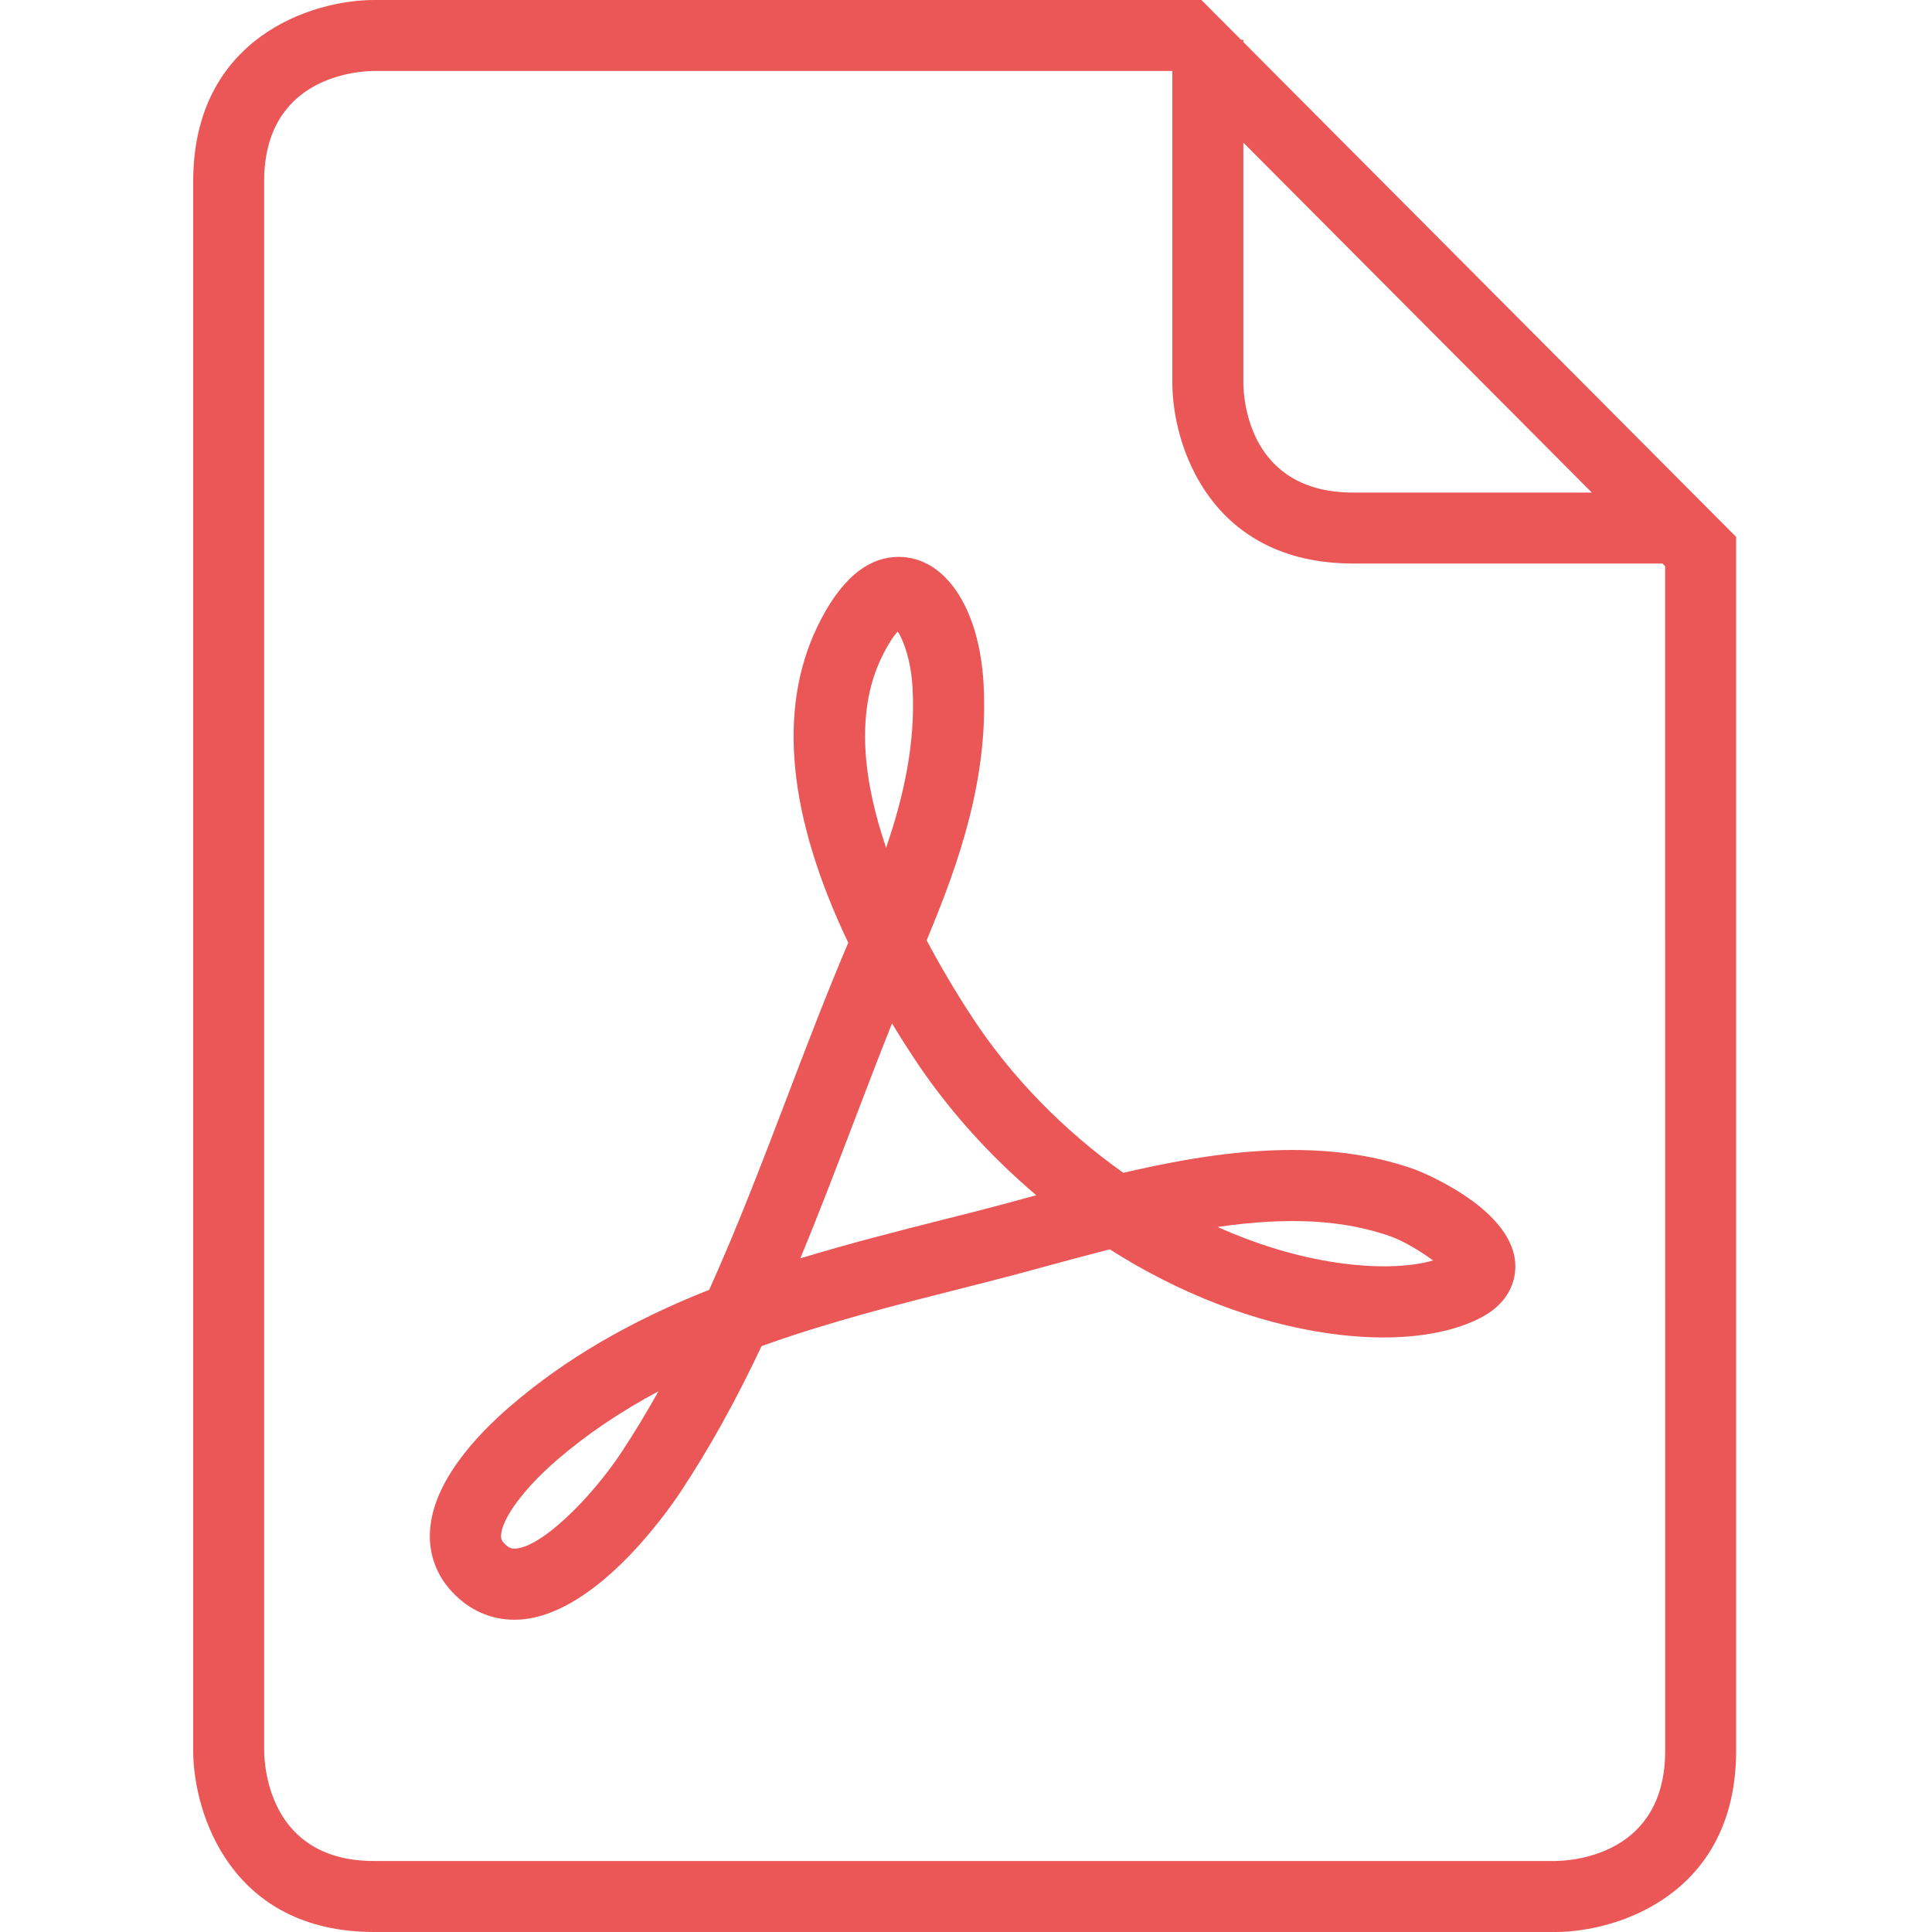
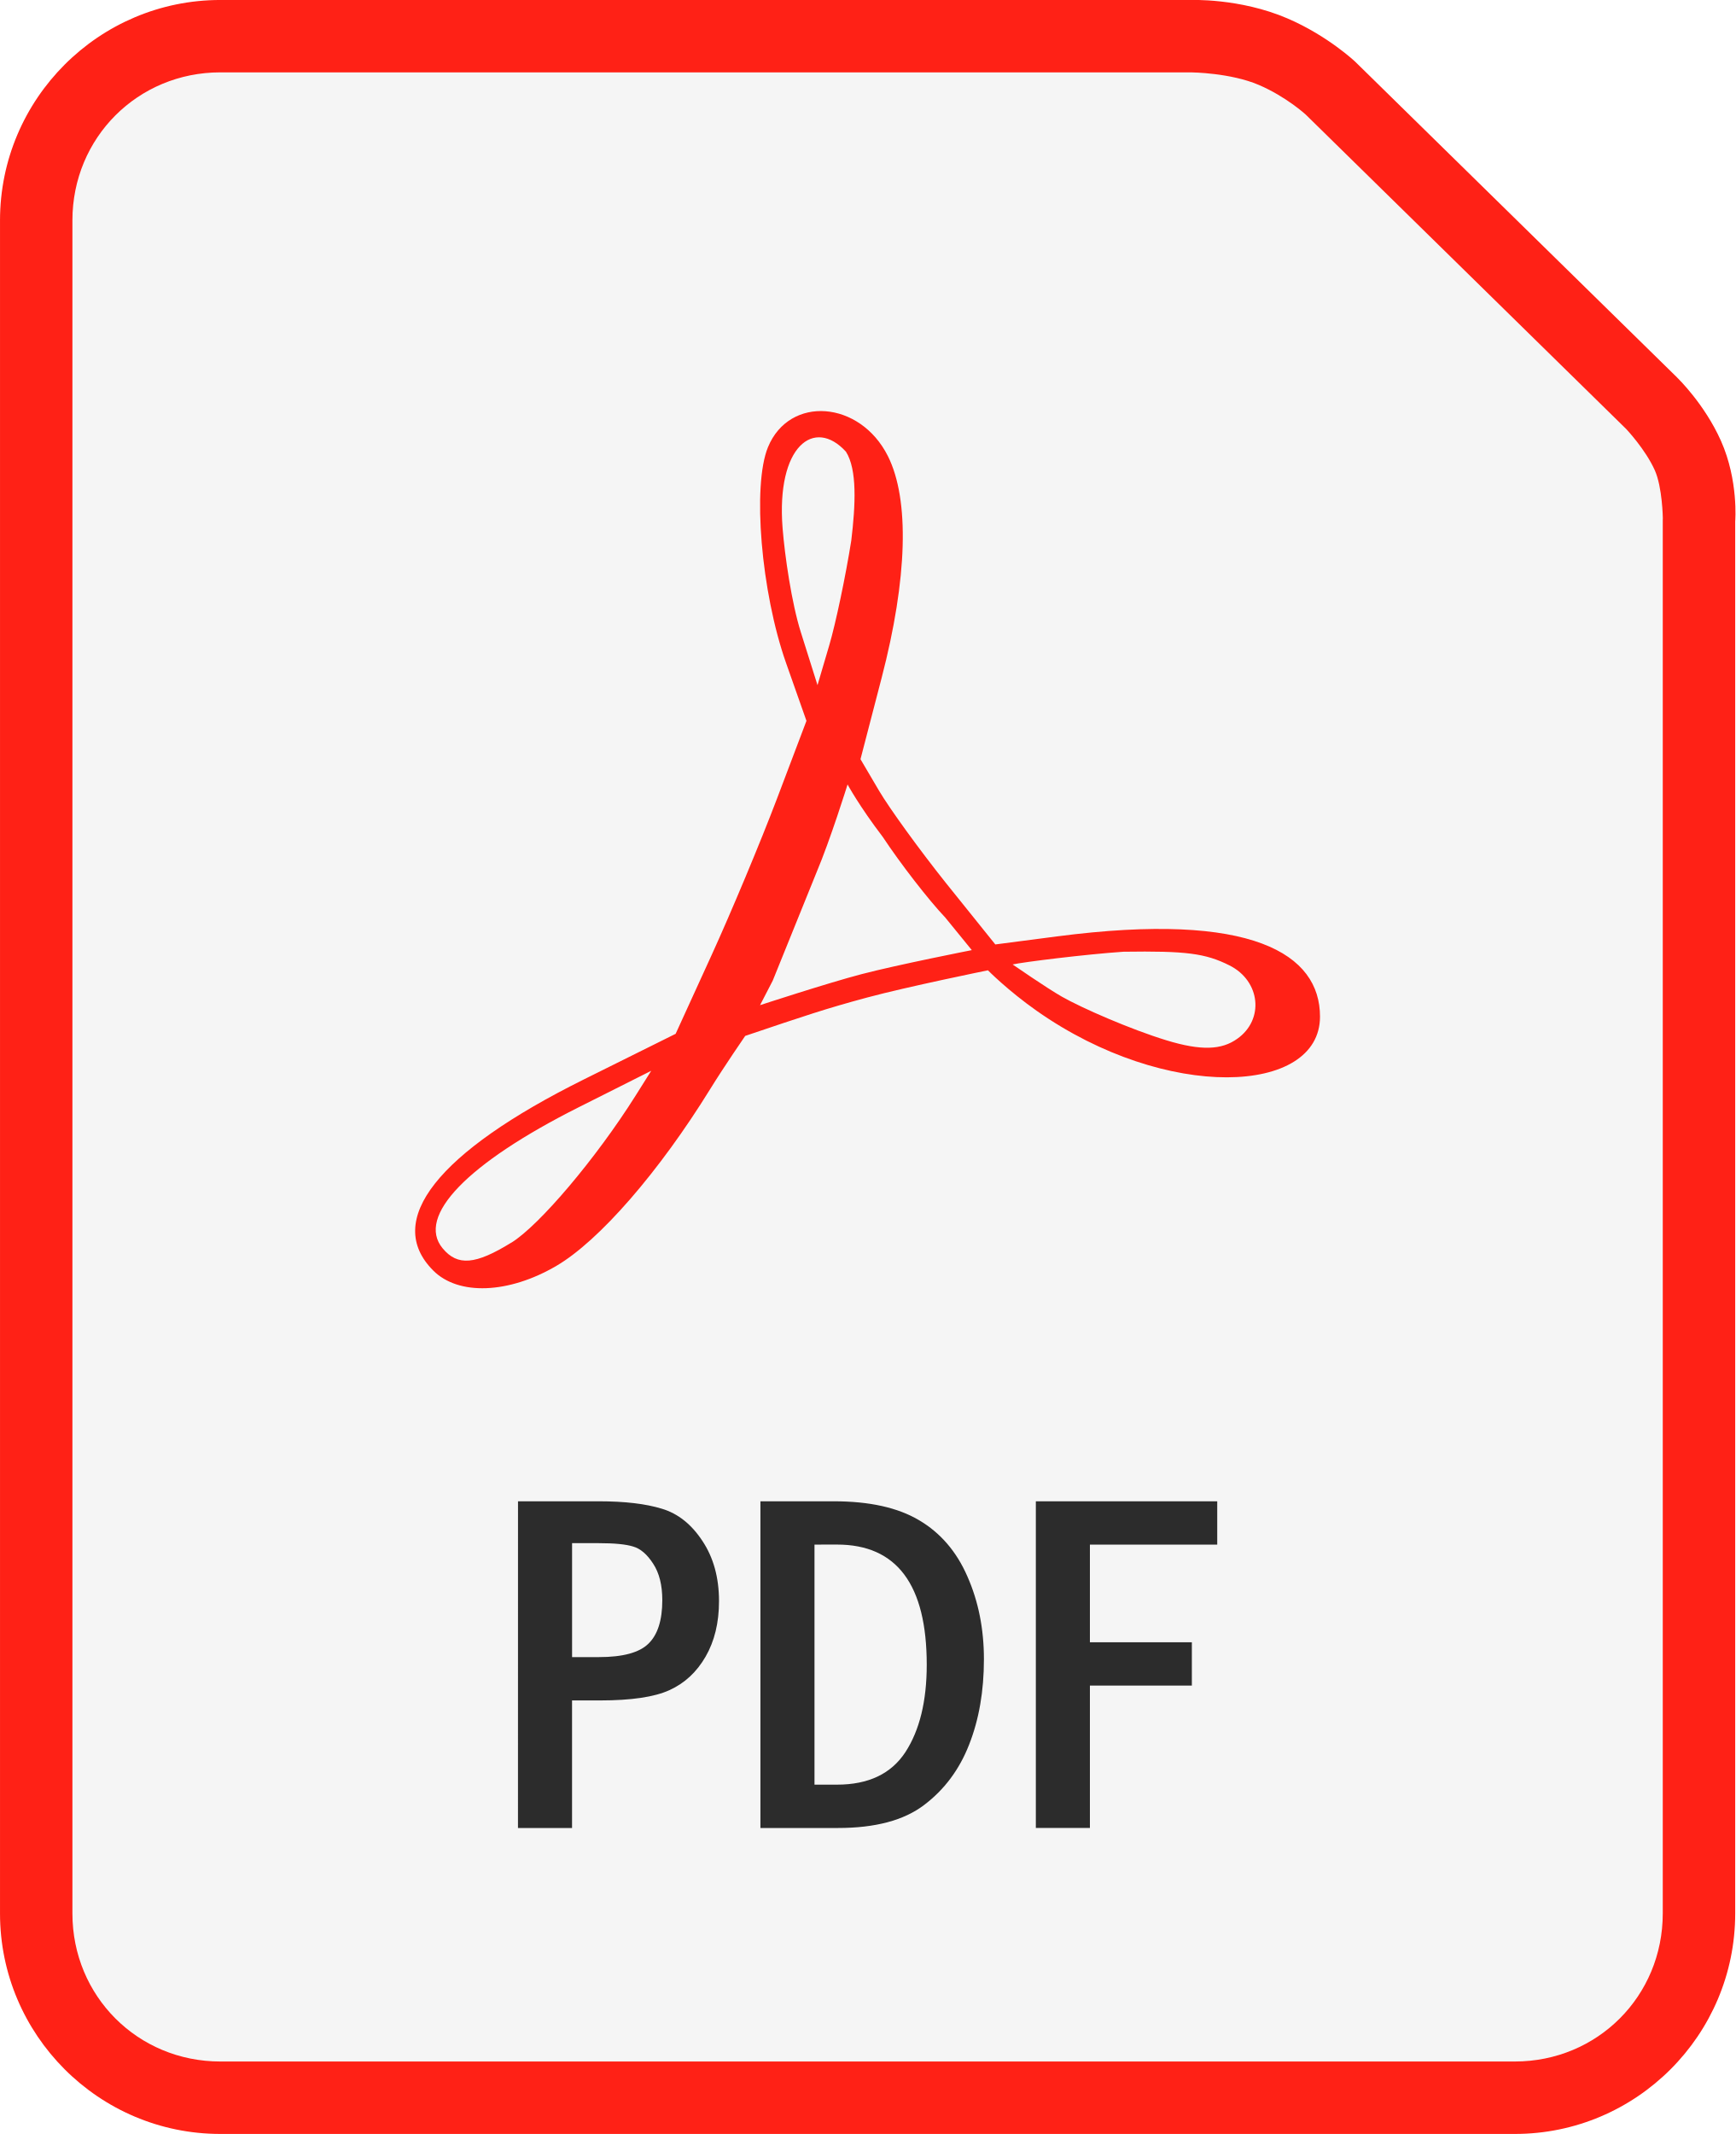
- <svg xmlns="http://www.w3.org/2000/svg" width="800px" height="800px" viewBox="-4 0 40 40" fill="none">
-   <path d="M25.669 26.096C25.181 26.24 24.466 26.256 23.698 26.145C22.875 26.026 22.035 25.774 21.21 25.403C22.682 25.189 23.824 25.255 24.8 25.601C25.032 25.683 25.412 25.902 25.669 26.096ZM17.455 24.746C17.395 24.762 17.336 24.778 17.278 24.794C16.881 24.902 16.496 25.007 16.125 25.101L15.624 25.227C14.617 25.482 13.586 25.743 12.569 26.053C12.956 25.121 13.315 24.178 13.667 23.256C13.927 22.574 14.193 21.877 14.468 21.189C14.607 21.42 14.753 21.65 14.905 21.881C15.595 22.933 16.462 23.904 17.455 24.746ZM14.893 14.233C14.958 15.383 14.71 16.49 14.346 17.551C13.897 16.239 13.688 14.789 14.249 13.618C14.393 13.319 14.511 13.158 14.587 13.074C14.705 13.257 14.86 13.664 14.893 14.233ZM9.633 28.805C9.381 29.256 9.124 29.678 8.861 30.077C8.224 31.035 7.184 32.062 6.649 32.062C6.597 32.062 6.533 32.054 6.44 31.955C6.38 31.893 6.371 31.848 6.374 31.786C6.392 31.434 6.859 30.806 7.535 30.224C8.149 29.696 8.844 29.226 9.633 28.805ZM27.371 26.146C27.289 24.972 25.312 24.219 25.293 24.212C24.529 23.941 23.699 23.809 22.755 23.809C21.745 23.809 20.657 23.955 19.258 24.282C18.014 23.4 16.939 22.296 16.136 21.073C15.782 20.533 15.463 19.994 15.185 19.468C15.863 17.845 16.474 16.101 16.363 14.148C16.274 12.582 15.567 11.53 14.607 11.53C13.948 11.53 13.381 12.018 12.919 12.981C12.097 14.699 12.313 16.896 13.562 19.518C13.112 20.575 12.694 21.671 12.29 22.731C11.786 24.05 11.267 25.41 10.683 26.704C9.043 27.353 7.696 28.14 6.574 29.106C5.839 29.737 4.952 30.703 4.902 31.711C4.877 32.185 5.04 32.621 5.37 32.969C5.722 33.34 6.163 33.535 6.649 33.535C8.252 33.535 9.795 31.333 10.088 30.891C10.677 30.003 11.228 29.012 11.768 27.87C13.129 27.378 14.579 27.011 15.985 26.656L16.488 26.528C16.867 26.432 17.26 26.326 17.663 26.215C18.09 26.1 18.53 25.98 18.976 25.866C20.419 26.784 21.971 27.383 23.485 27.603C24.76 27.788 25.892 27.681 26.659 27.281C27.349 26.922 27.387 26.368 27.371 26.146ZM30.476 36.243C30.476 38.393 28.58 38.526 28.198 38.53H3.745C1.602 38.53 1.473 36.622 1.469 36.243L1.469 3.756C1.469 1.604 3.368 1.473 3.745 1.469H20.263L20.272 1.478V7.924C20.272 9.218 21.054 11.667 24.016 11.667H30.42L30.475 11.722L30.476 36.243ZM28.957 10.198H24.017C21.875 10.198 21.745 8.3 21.742 7.924V2.953L28.957 10.198ZM31.945 36.243V11.116L21.742 0.871V0.823H21.694L20.874 0H3.745C2.45 0 0 0.785 0 3.757V36.243C0 37.543 0.783 40 3.745 40H28.2C29.495 40 31.945 39.214 31.945 36.243Z" fill="#EB5757" />
+ <svg xmlns="http://www.w3.org/2000/svg" width="75.32mm" height="92.604mm" viewBox="0 0 75.32 92.604">
+   <g transform="translate(53.54806 -183.9753) scale(1.4843)">
+     <path fill="#ff2116" d="M-29.633 123.947c-3.552 0-6.443 2.893-6.443 6.445v49.498c0 3.552 2.891 6.445 6.443 6.445H8.217c3.552 0 6.443-2.893 6.443-6.445v-40.701s.101-1.192-.416-2.352c-.485-1.087-1.275-1.844-1.275-1.844a1.058 1.058 0 0 0-.006-.008l-9.391-9.211a1.058 1.058 0 0 0-.016-.016s-.802-.763-1.99-1.273c-1.399-.601-2.842-.537-2.842-.537l.021-.002z" color="#000" font-family="sans-serif" overflow="visible" paint-order="markers fill stroke" style="line-height:normal;font-variant-ligatures:normal;font-variant-position:normal;font-variant-caps:normal;font-variant-numeric:normal;font-variant-alternates:normal;font-feature-settings:normal;text-indent:0;text-align:start;text-decoration-line:none;text-decoration-style:solid;text-decoration-color:#000000;text-transform:none;text-orientation:mixed;white-space:normal;shape-padding:0;isolation:auto;mix-blend-mode:normal;solid-color:#000000;solid-opacity:1" />
+     <path fill="#f5f5f5" d="M-29.633 126.064h28.379a1.058 1.058 0 0 0 .021 0s1.135.011 1.965.367c.799.343 1.365.862 1.369.865 0.0 0.0.004.004.004.004l9.367 9.189s.564.596.838 1.209c.221.495.234 1.4.234 1.4a1.058 1.058 0 0 0-.002.045v40.746c0 2.416-1.91 4.328-4.326 4.328H-29.633c-2.416 0-4.326-1.912-4.326-4.328v-49.498c0-2.416 1.91-4.328 4.326-4.328z" color="#000" font-family="sans-serif" overflow="visible" paint-order="markers fill stroke" style="line-height:normal;font-variant-ligatures:normal;font-variant-position:normal;font-variant-caps:normal;font-variant-numeric:normal;font-variant-alternates:normal;font-feature-settings:normal;text-indent:0;text-align:start;text-decoration-line:none;text-decoration-style:solid;text-decoration-color:#000000;text-transform:none;text-orientation:mixed;white-space:normal;shape-padding:0;isolation:auto;mix-blend-mode:normal;solid-color:#000000;solid-opacity:1" />
+     <path fill="#ff2116" d="M-23.408 161.093c-1.457-1.457.119-3.458 4.396-5.584l2.691-1.337 1.048-2.294c.577-1.262 1.437-3.32 1.913-4.575l.864-2.281-.595-1.688c-.732-2.075-.993-5.194-.529-6.316.629-1.519 2.69-1.363 3.506.265.637 1.272.572 3.575-.183 6.479l-.619 2.381.545.926c.3.509 1.176 1.719 1.948 2.687l1.449 1.803 1.803-.235c5.729-.748 7.691.523 7.691 2.345 0 2.299-4.498 2.489-8.276-.164-.85-.597-1.434-1.19-1.434-1.19s-2.367.482-3.532.796c-1.203.324-1.803.527-3.565 1.122 0 0-.618.898-1.021 1.55-1.499 2.428-3.248 4.44-4.498 5.172-1.399.82-2.866.876-3.604.137zm2.286-.817c.819-.506 2.476-2.466 3.623-4.286l.464-.737-2.115 1.063c-3.267 1.642-4.761 3.19-3.984 4.127.437.526.959.482 2.011-.168zm21.218-5.956c.801-.561.685-1.691-.221-2.147-.705-.355-1.273-.428-3.103-.401-1.125.077-2.934.303-3.24.372 0 0 .994.687 1.435.939.587.335 2.015.958 3.057 1.277 1.028.315 1.622.281 2.073-.041zm-8.532-3.546c-.485-.51-1.309-1.573-1.832-2.363-.684-.896-1.026-1.529-1.026-1.529s-.5 1.607-.909 2.574l-1.279 3.161-.371.717s1.971-.646 2.974-.908c1.062-.277 3.218-.701 3.218-.701zm-2.749-11.026c.124-1.038.176-2.073-.157-2.596-.925-1.011-2.041-.168-1.852 2.235.064.808.264 2.19.533 3.042l.488 1.549.344-1.166c.189-.642.479-2.02.644-3.064z" />
+     <path fill="#2c2c2c" d="M-20.93 167.839h2.365q1.134 0 1.84.217.707.21 1.189.945.483.728.483 1.756 0 .945-.392 1.623-.392.679-1.057.98-.658.301-2.029.301h-.819v3.729h-1.581zm1.581 1.224v3.331h.784q1.05 0 1.448-.392.406-.392.406-1.273 0-.658-.266-1.064-.266-.413-.588-.504-.315-.098-1.001-.098zm5.507-1.224h2.148q1.56 0 2.491.553.938.553 1.413 1.644.483 1.092.483 2.421 0 1.399-.434 2.498-.427 1.092-1.315 1.763-.882.672-2.519.672h-2.267zm1.581 1.266v7.018h.658q1.378 0 2.001-.952.623-.959.623-2.554 0-3.513-2.624-3.513zm6.472-1.266h5.304v1.266H-4.208v2.855h2.981v1.266h-2.981v4.163h-1.581z" font-family="Franklin Gothic Medium Cond" letter-spacing="0" style="line-height:125%;-inkscape-font-specification:'Franklin Gothic Medium Cond'" word-spacing="4.26" />
+   </g>
</svg>
